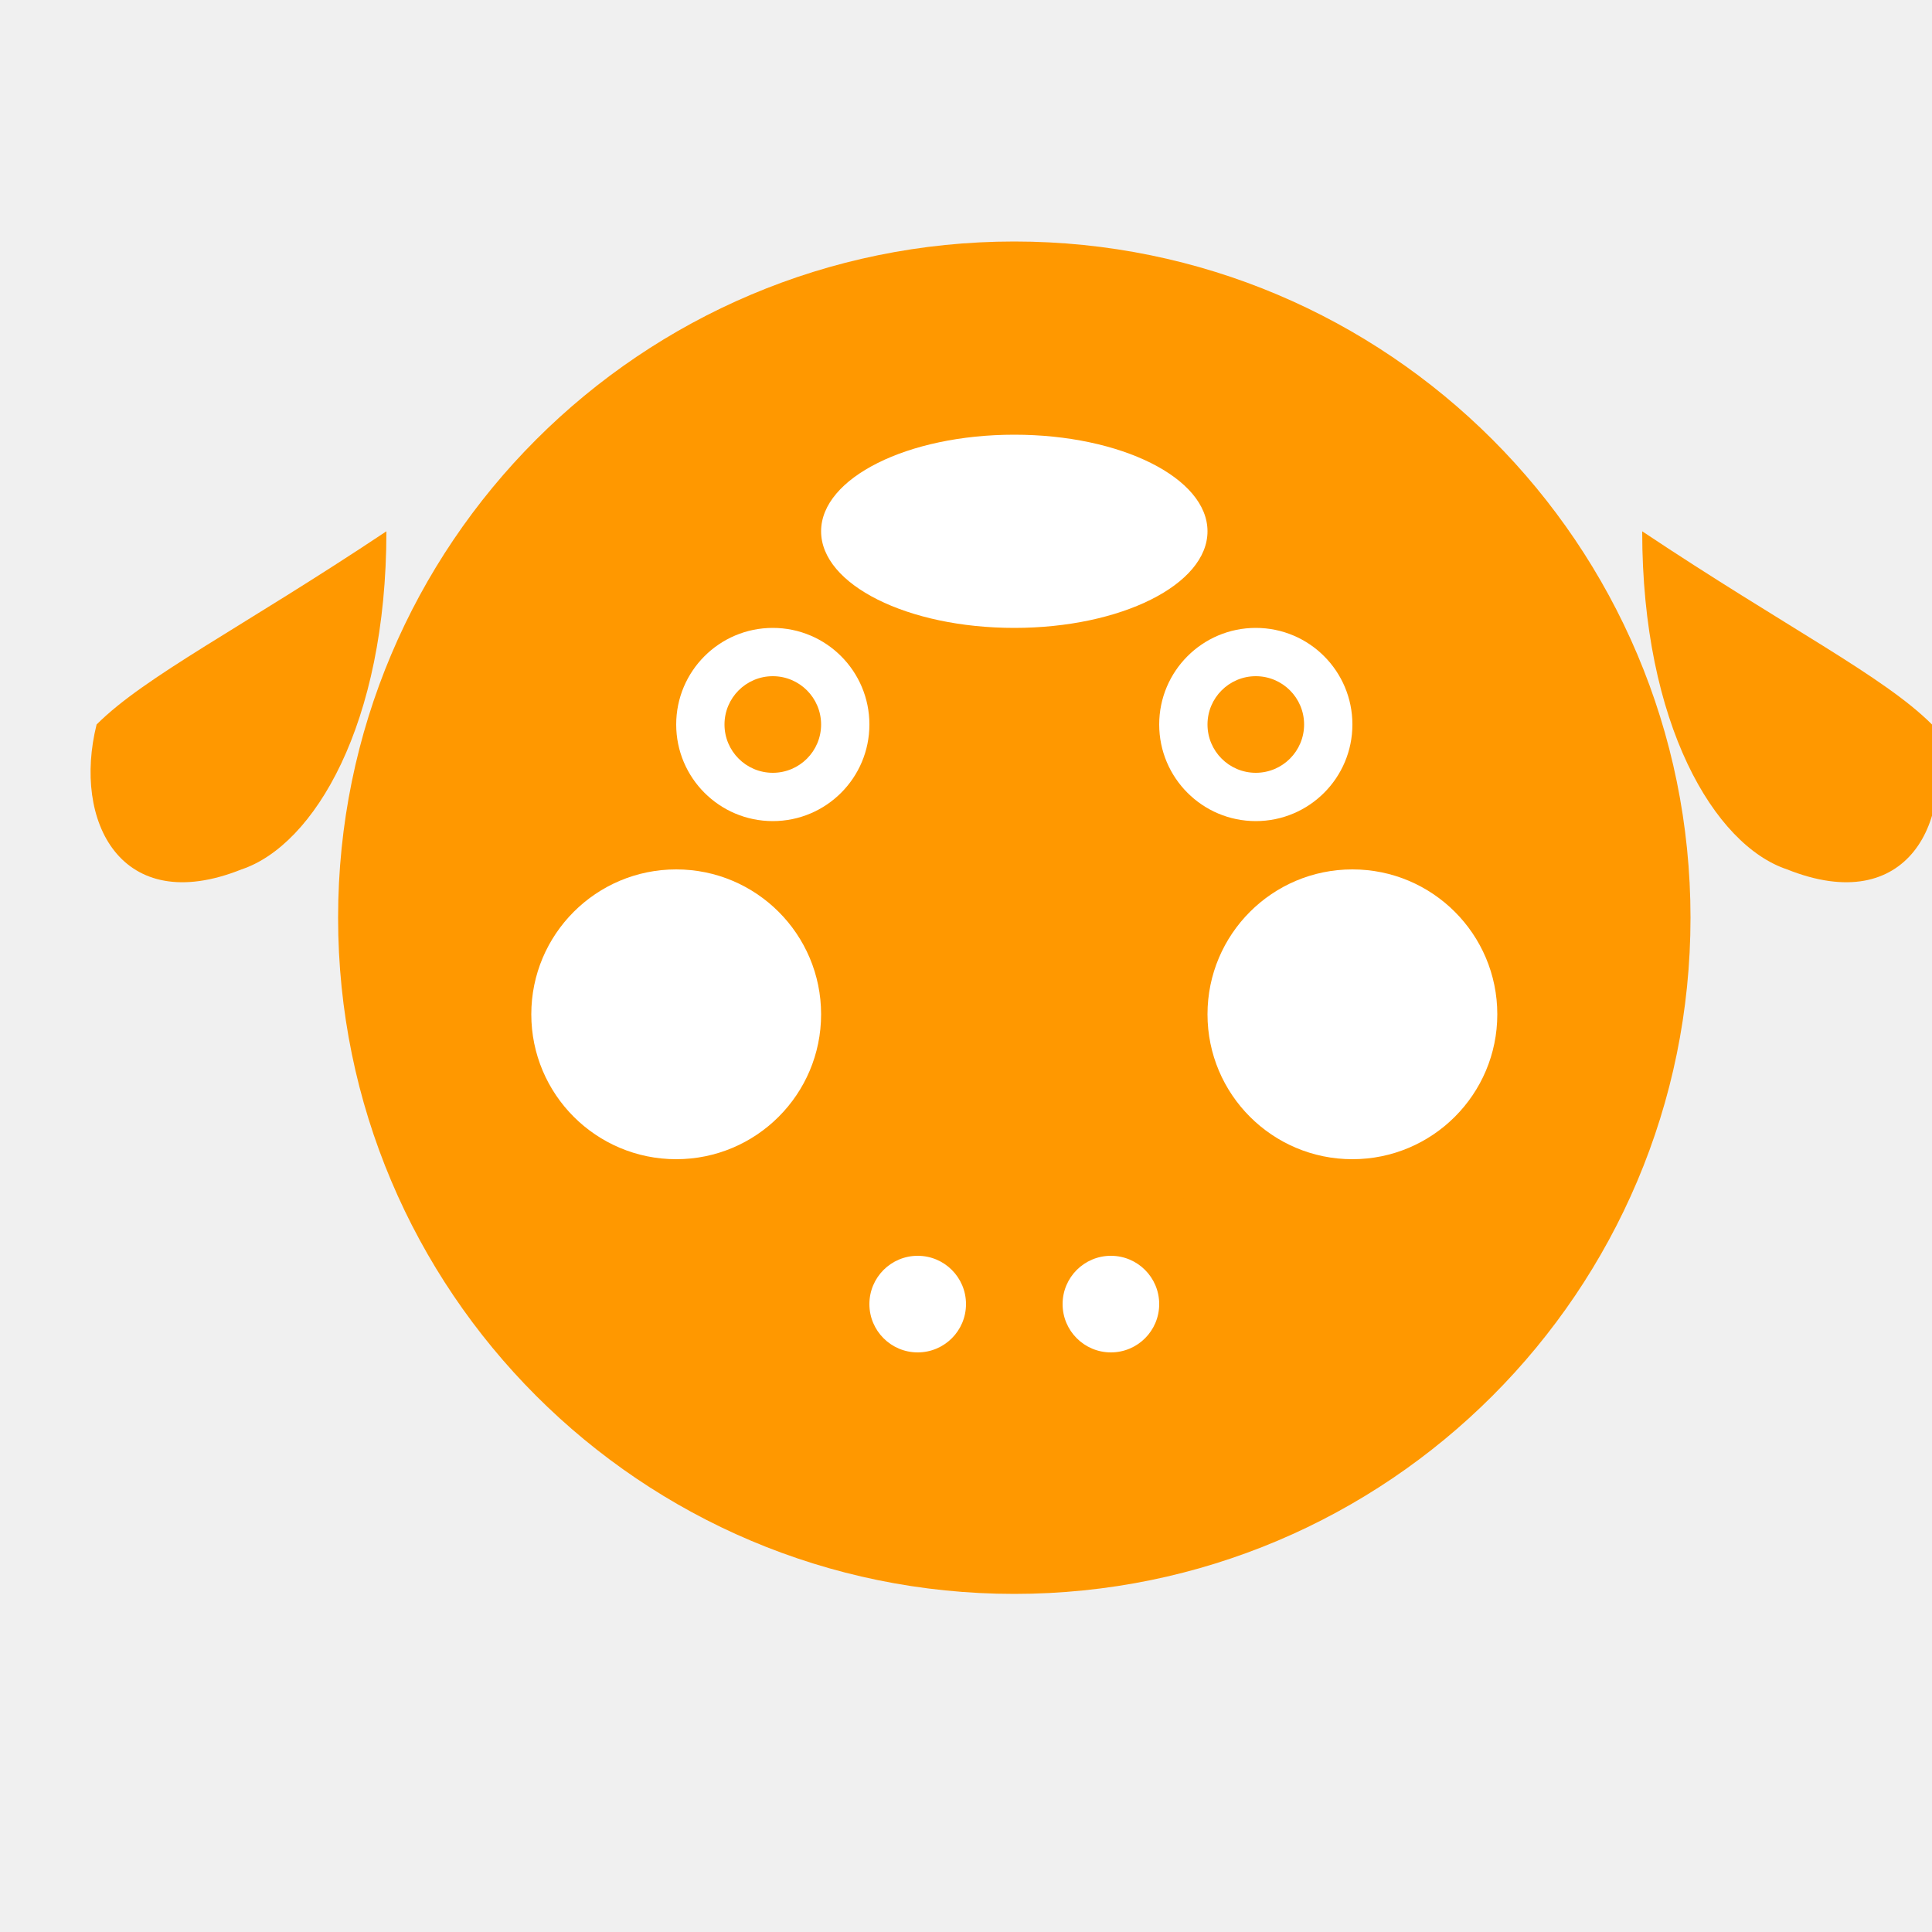
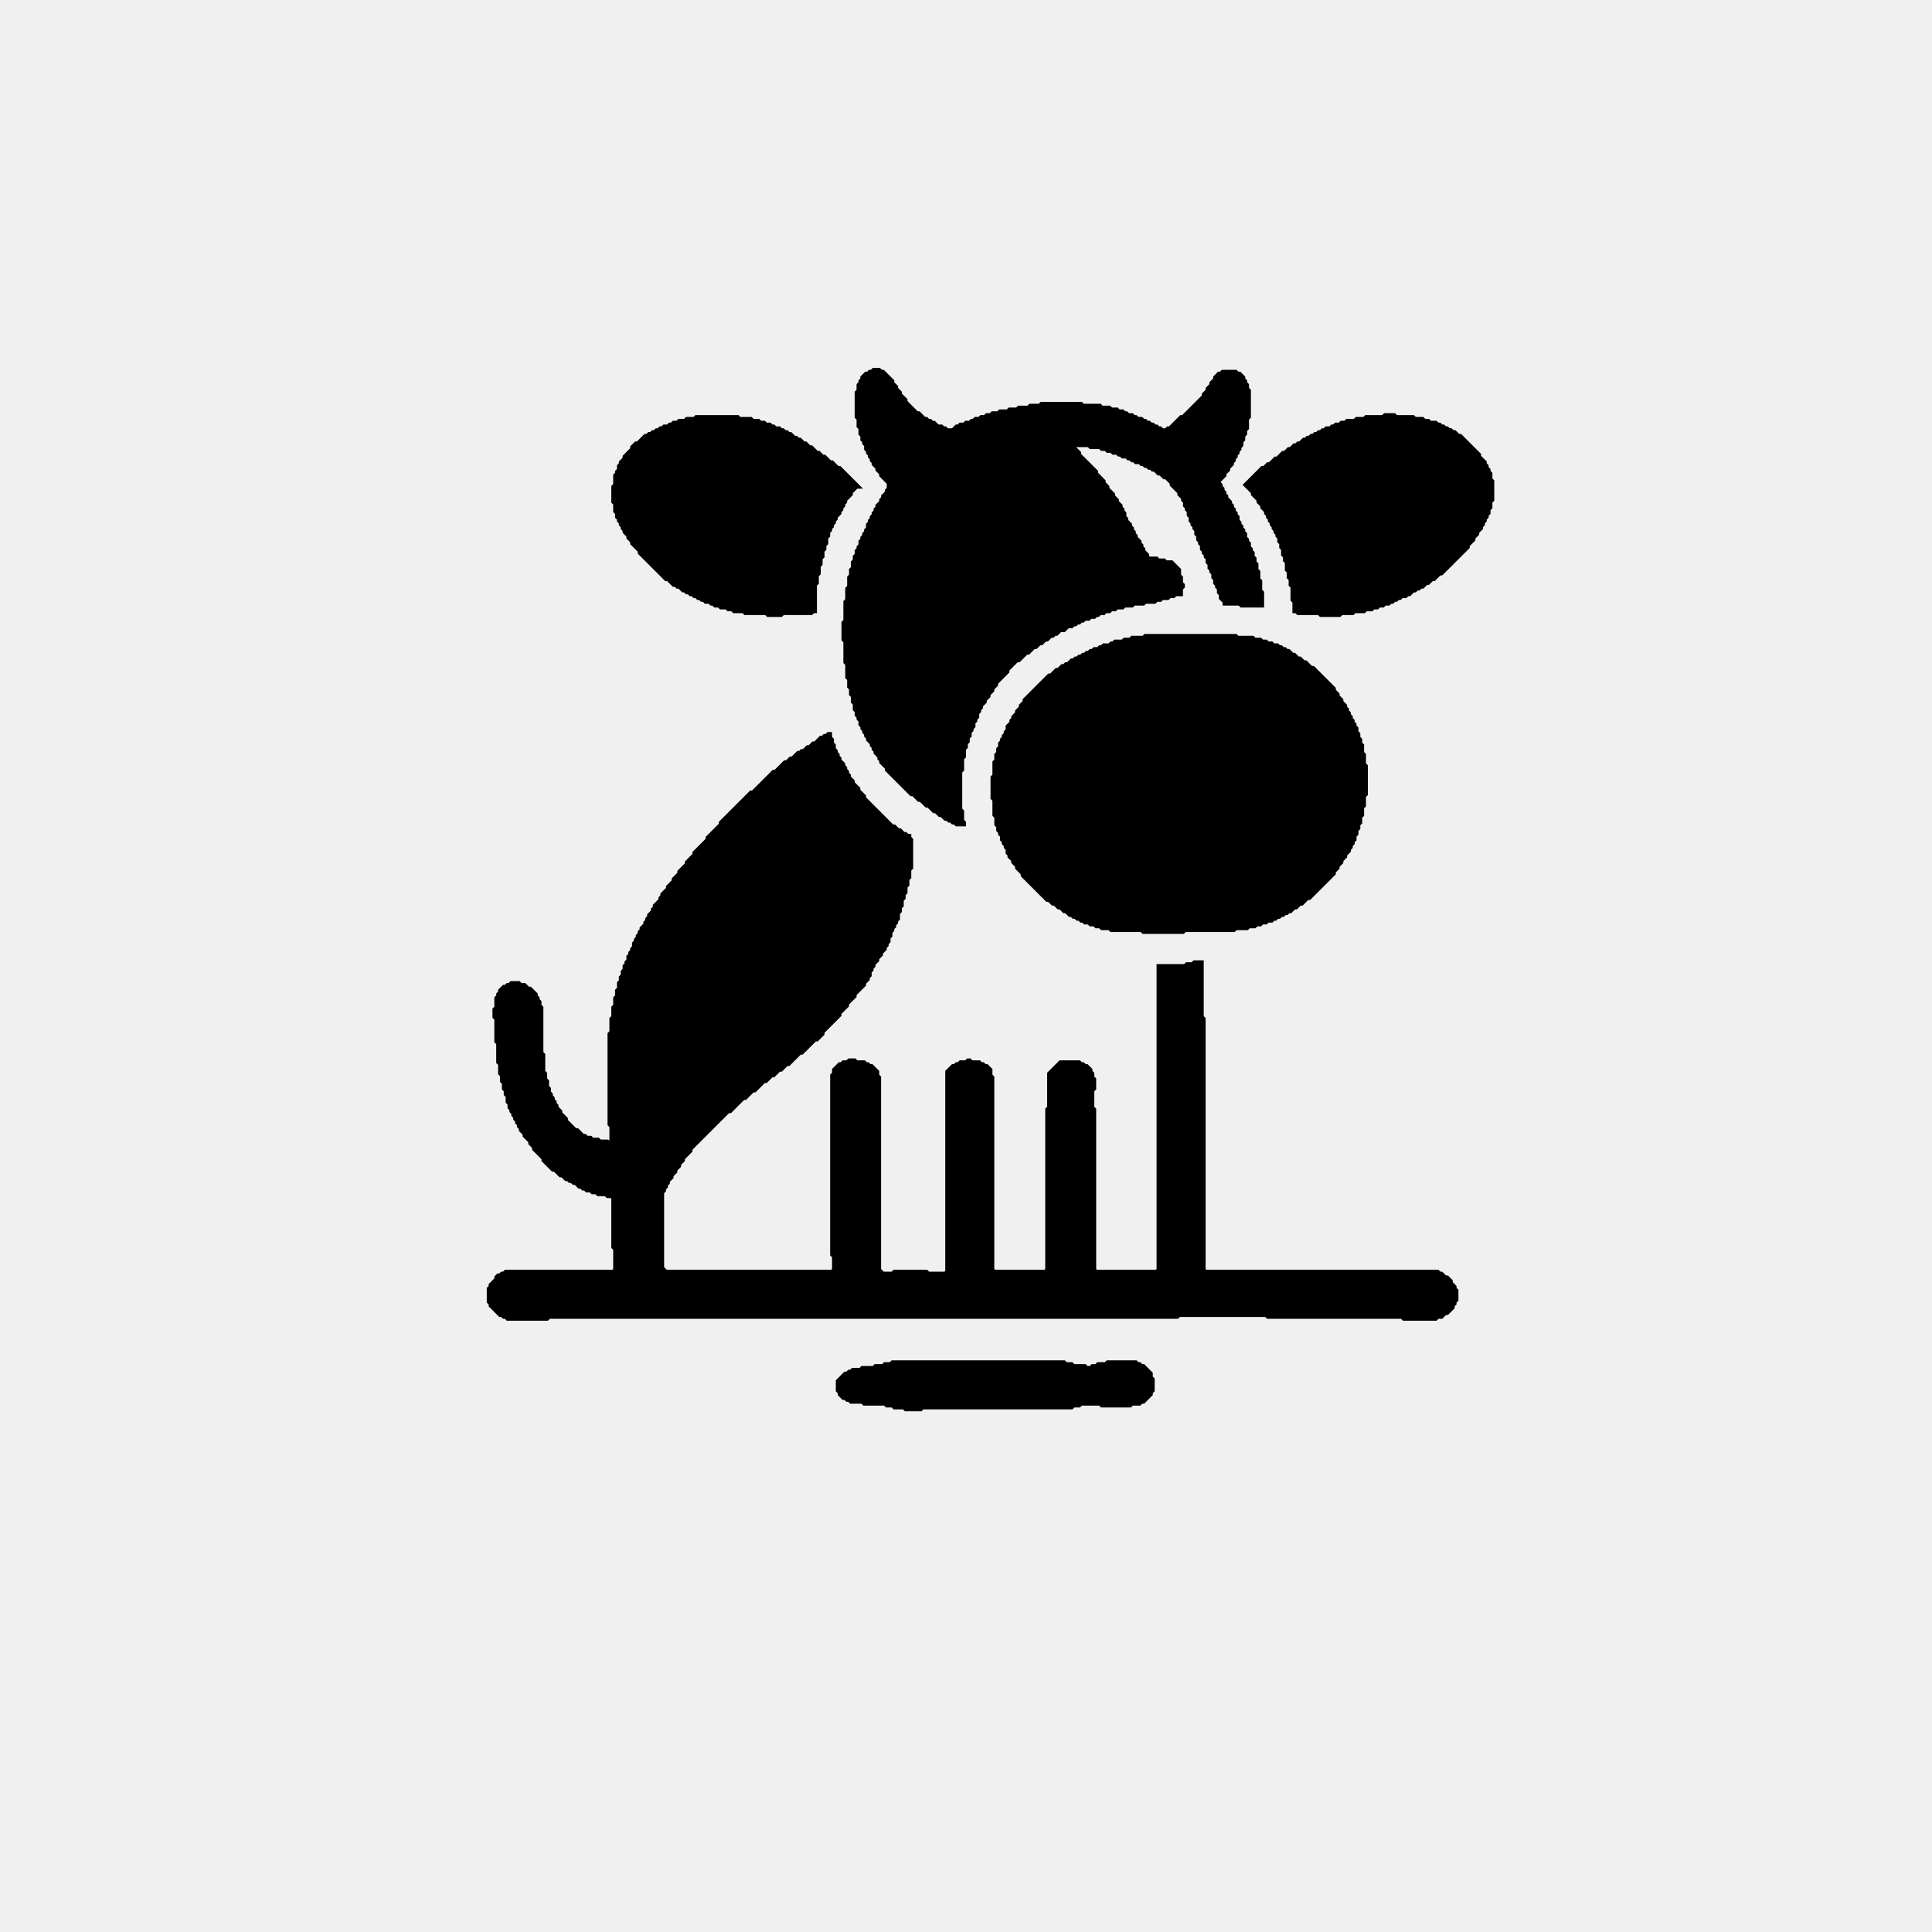
- <svg xmlns="http://www.w3.org/2000/svg" width="40px" height="40px" viewBox="0 0 40 40" version="1.1">
-   <g stroke="none" stroke-width="1" fill="none" fill-rule="evenodd">
-     <g transform="translate(2, 5)" fill="#FF9800" fill-rule="nonzero">
-       <path d="M33,14 C33,21.732 26.732,28 19,28 C11.268,28 5,21.732 5,14 C5,6.268 11.268,0 19,0 C26.732,0 33,6.268 33,14 Z" />
-       <path d="M6,6 C3,8 1,9 0,10 C-0.5,12 0.5,14 3,13 C4.5,12.5 6,10 6,6 Z" />
-       <path d="M32,6 C35,8 37,9 38,10 C38.5,12 37.5,14 35,13 C33.5,12.5 32,10 32,6 Z" />
-       <path d="M19,18 C17,18 15,19 15,22 C15,25 17,26 19,26 C21,26 23,25 23,22 C23,19 21,18 19,18 Z" />
-       <ellipse fill="#FFFFFF" cx="17" cy="22" rx="1" ry="1" />
-       <ellipse fill="#FFFFFF" cx="21" cy="22" rx="1" ry="1" />
-       <ellipse fill="#FFFFFF" cx="14" cy="10" rx="2" ry="2" />
-       <ellipse cx="14" cy="10" rx="1" ry="1" />
-       <ellipse fill="#FFFFFF" cx="24" cy="10" rx="2" ry="2" />
-       <ellipse cx="24" cy="10" rx="1" ry="1" />
-       <ellipse fill="#FFFFFF" cx="12" cy="16" rx="3" ry="3" />
-       <ellipse fill="#FFFFFF" cx="26" cy="16" rx="3" ry="3" />
-       <ellipse fill="#FFFFFF" cx="19" cy="6" rx="4" ry="2" />
-     </g>
-   </g>
+ <svg xmlns="http://www.w3.org/2000/svg" viewBox="0 0 1024 1024">
+   <path d="M 473,722 L 472,723 L 469,723 L 468,724 L 464,724 L 463,725 L 457,725 L 456,726 L 452,726 L 451,727 L 450,727 L 449,728 L 448,728 L 444,732 L 444,737 L 445,738 L 445,739 L 447,741 L 448,741 L 449,742 L 450,742 L 451,743 L 457,743 L 458,744 L 469,744 L 470,745 L 473,745 L 474,746 L 479,746 L 480,747 L 488,747 L 489,746 L 568,746 L 569,745 L 572,745 L 573,744 L 583,744 L 584,745 L 599,745 L 600,744 L 604,744 L 605,743 L 606,743 L 610,739 L 610,738 L 611,737 L 611,731 L 610,730 L 610,728 L 606,724 L 605,724 L 604,723 L 603,723 L 602,722 L 587,722 L 586,723 L 582,723 L 581,724 L 579,724 L 578,725 L 576,725 L 575,724 L 569,724 L 568,723 L 565,723 L 564,722 Z" fill="black" stroke="black" stroke-width="2" />
+   <path d="M 439,389 L 438,390 L 437,390 L 436,391 L 435,391 L 432,394 L 431,394 L 429,396 L 428,396 L 426,398 L 425,398 L 424,399 L 423,399 L 420,402 L 419,402 L 417,404 L 416,404 L 411,409 L 410,409 L 399,420 L 398,420 L 382,436 L 382,437 L 375,444 L 375,445 L 368,452 L 368,453 L 364,457 L 364,458 L 360,462 L 360,463 L 357,466 L 357,467 L 354,470 L 354,471 L 351,474 L 351,475 L 350,476 L 350,477 L 347,480 L 347,481 L 346,482 L 346,483 L 344,485 L 344,486 L 343,487 L 343,488 L 342,489 L 342,490 L 340,492 L 340,493 L 339,494 L 339,495 L 338,496 L 338,497 L 337,498 L 337,499 L 336,500 L 336,502 L 335,503 L 335,504 L 334,505 L 334,506 L 333,507 L 333,509 L 332,510 L 332,511 L 331,512 L 331,514 L 330,515 L 330,517 L 329,518 L 329,520 L 328,521 L 328,524 L 327,525 L 327,528 L 326,529 L 326,533 L 325,534 L 325,539 L 324,540 L 324,547 L 323,548 L 323,596 L 324,597 L 324,605 L 323,606 L 322,605 L 318,605 L 317,604 L 314,604 L 313,603 L 311,603 L 310,602 L 309,602 L 306,599 L 305,599 L 300,594 L 300,593 L 297,590 L 297,589 L 295,587 L 295,586 L 294,585 L 294,584 L 293,583 L 293,582 L 292,581 L 292,580 L 291,579 L 291,577 L 290,576 L 290,573 L 289,572 L 289,569 L 288,568 L 288,559 L 287,558 L 287,534 L 286,533 L 286,531 L 285,530 L 285,529 L 284,528 L 284,527 L 281,524 L 280,524 L 278,522 L 276,522 L 275,521 L 271,521 L 270,522 L 269,522 L 268,523 L 267,523 L 265,525 L 265,526 L 264,527 L 264,528 L 263,529 L 263,534 L 262,535 L 262,539 L 263,540 L 263,552 L 264,553 L 264,563 L 265,564 L 265,569 L 266,570 L 266,573 L 267,574 L 267,577 L 268,578 L 268,580 L 269,581 L 269,584 L 270,585 L 270,587 L 271,588 L 271,589 L 272,590 L 272,591 L 273,592 L 273,593 L 274,594 L 274,595 L 275,596 L 275,597 L 276,598 L 276,599 L 278,601 L 278,602 L 281,605 L 281,606 L 283,608 L 283,609 L 288,614 L 288,615 L 293,620 L 294,620 L 297,623 L 298,623 L 300,625 L 301,625 L 302,626 L 303,626 L 304,627 L 305,627 L 307,629 L 308,629 L 309,630 L 310,630 L 311,631 L 313,631 L 314,632 L 316,632 L 317,633 L 321,633 L 322,634 L 324,634 L 325,635 L 325,661 L 326,662 L 326,673 L 325,674 L 268,674 L 267,675 L 266,675 L 265,676 L 264,676 L 263,677 L 263,678 L 260,681 L 260,682 L 259,683 L 259,690 L 260,691 L 260,692 L 265,697 L 266,697 L 267,698 L 268,698 L 269,699 L 290,699 L 291,698 L 624,698 L 625,697 L 671,697 L 672,698 L 743,698 L 744,699 L 761,699 L 762,698 L 764,698 L 766,696 L 767,696 L 770,693 L 770,692 L 771,691 L 771,690 L 772,689 L 772,684 L 771,683 L 771,682 L 769,680 L 769,679 L 767,677 L 766,677 L 764,675 L 763,675 L 762,674 L 639,674 L 638,673 L 638,540 L 637,539 L 637,510 L 633,510 L 632,511 L 629,511 L 628,512 L 614,512 L 614,673 L 613,674 L 581,674 L 580,673 L 580,588 L 579,587 L 579,578 L 580,577 L 580,572 L 579,571 L 579,569 L 578,568 L 578,567 L 576,565 L 575,565 L 574,564 L 573,564 L 572,563 L 562,563 L 556,569 L 556,587 L 555,588 L 555,673 L 554,674 L 527,674 L 526,673 L 526,571 L 525,570 L 525,567 L 523,565 L 522,565 L 521,564 L 520,564 L 519,563 L 515,563 L 514,562 L 513,562 L 512,563 L 509,563 L 508,564 L 507,564 L 506,565 L 505,565 L 502,568 L 502,674 L 501,675 L 492,675 L 491,674 L 474,674 L 473,675 L 468,675 L 466,673 L 466,571 L 465,570 L 465,568 L 462,565 L 461,565 L 460,564 L 459,564 L 458,563 L 454,563 L 453,562 L 450,562 L 449,563 L 447,563 L 446,564 L 445,564 L 442,567 L 442,569 L 441,570 L 441,665 L 442,666 L 442,673 L 441,674 L 353,674 L 351,672 L 351,632 L 352,631 L 352,630 L 353,629 L 353,628 L 354,627 L 354,626 L 356,624 L 356,623 L 358,621 L 358,620 L 360,618 L 360,617 L 362,615 L 362,614 L 366,610 L 366,609 L 386,589 L 387,589 L 394,582 L 395,582 L 399,578 L 400,578 L 405,573 L 406,573 L 409,570 L 410,570 L 413,567 L 414,567 L 417,564 L 418,564 L 424,558 L 425,558 L 432,551 L 433,551 L 436,548 L 436,547 L 445,538 L 445,537 L 449,533 L 449,532 L 453,528 L 453,527 L 458,522 L 458,521 L 460,519 L 460,518 L 461,517 L 461,515 L 462,514 L 462,513 L 463,512 L 463,511 L 465,509 L 465,508 L 467,506 L 467,505 L 469,503 L 469,502 L 470,501 L 470,500 L 471,499 L 471,497 L 472,496 L 472,494 L 473,493 L 473,492 L 474,491 L 474,490 L 475,489 L 475,488 L 476,487 L 476,484 L 477,483 L 477,481 L 478,480 L 478,477 L 479,476 L 479,474 L 480,473 L 480,470 L 481,469 L 481,466 L 482,465 L 482,461 L 483,460 L 483,445 L 482,444 L 482,443 L 481,443 L 480,442 L 479,442 L 477,440 L 476,440 L 474,438 L 473,438 L 458,423 L 458,422 L 455,419 L 455,418 L 452,415 L 452,414 L 450,412 L 450,411 L 449,410 L 449,409 L 448,408 L 448,407 L 447,406 L 447,405 L 445,403 L 445,402 L 444,401 L 444,400 L 443,399 L 443,398 L 442,397 L 442,395 L 441,394 L 441,392 L 440,391 L 440,389 Z" fill="black" stroke="black" stroke-width="2" />
+   <path d="M 607,337 L 606,338 L 600,338 L 599,339 L 596,339 L 595,340 L 591,340 L 590,341 L 589,341 L 588,342 L 585,342 L 584,343 L 583,343 L 582,344 L 580,344 L 579,345 L 578,345 L 577,346 L 576,346 L 575,347 L 574,347 L 573,348 L 572,348 L 571,349 L 570,349 L 569,350 L 568,350 L 566,352 L 565,352 L 564,353 L 563,353 L 561,355 L 560,355 L 557,358 L 556,358 L 543,371 L 543,372 L 541,374 L 541,375 L 539,377 L 539,378 L 537,380 L 537,381 L 536,382 L 536,383 L 534,385 L 534,387 L 533,388 L 533,389 L 532,390 L 532,391 L 531,392 L 531,393 L 530,394 L 530,396 L 529,397 L 529,399 L 528,400 L 528,403 L 527,404 L 527,411 L 526,412 L 526,423 L 527,424 L 527,432 L 528,433 L 528,437 L 529,438 L 529,440 L 530,441 L 530,442 L 531,443 L 531,445 L 532,446 L 532,447 L 533,448 L 533,449 L 534,450 L 534,452 L 535,453 L 535,454 L 537,456 L 537,457 L 539,459 L 539,460 L 542,463 L 542,464 L 555,477 L 556,477 L 558,479 L 559,479 L 561,481 L 562,481 L 564,483 L 565,483 L 567,485 L 568,485 L 569,486 L 570,486 L 571,487 L 572,487 L 573,488 L 574,488 L 575,489 L 577,489 L 578,490 L 580,490 L 581,491 L 583,491 L 584,492 L 588,492 L 589,493 L 605,493 L 606,494 L 627,494 L 628,493 L 654,493 L 655,492 L 661,492 L 662,491 L 665,491 L 666,490 L 668,490 L 669,489 L 671,489 L 672,488 L 674,488 L 675,487 L 676,487 L 677,486 L 678,486 L 679,485 L 680,485 L 681,484 L 682,484 L 683,483 L 684,483 L 686,481 L 687,481 L 689,479 L 690,479 L 693,476 L 694,476 L 707,463 L 707,462 L 709,460 L 709,459 L 711,457 L 711,456 L 713,454 L 713,453 L 715,451 L 715,450 L 716,449 L 716,448 L 717,447 L 717,446 L 718,445 L 718,443 L 719,442 L 719,440 L 720,439 L 720,437 L 721,436 L 721,433 L 722,432 L 722,428 L 723,427 L 723,422 L 724,421 L 724,406 L 723,405 L 723,400 L 722,399 L 722,395 L 721,394 L 721,392 L 720,391 L 720,389 L 719,388 L 719,386 L 718,385 L 718,384 L 717,383 L 717,382 L 716,381 L 716,380 L 715,379 L 715,378 L 714,377 L 714,376 L 713,375 L 713,374 L 711,372 L 711,371 L 709,369 L 709,368 L 707,366 L 707,365 L 696,354 L 695,354 L 692,351 L 691,351 L 689,349 L 688,349 L 686,347 L 685,347 L 683,345 L 682,345 L 681,344 L 680,344 L 679,343 L 678,343 L 677,342 L 675,342 L 674,341 L 672,341 L 671,340 L 669,340 L 668,339 L 665,339 L 664,338 L 656,338 L 655,337 Z" fill="black" stroke="black" stroke-width="2" />
+   <path d="M 636,293 Z" fill="black" stroke="black" stroke-width="2" />
+   <path d="M 369,221 L 368,222 L 364,222 L 363,223 L 360,223 L 359,224 L 357,224 L 356,225 L 355,225 L 354,226 L 352,226 L 351,227 L 350,227 L 349,228 L 348,228 L 347,229 L 346,229 L 345,230 L 344,230 L 343,231 L 342,231 L 338,235 L 337,235 L 335,237 L 335,238 L 331,242 L 331,243 L 329,245 L 329,246 L 328,247 L 328,249 L 327,250 L 327,251 L 326,252 L 326,257 L 325,258 L 325,266 L 326,267 L 326,271 L 327,272 L 327,274 L 328,275 L 328,276 L 329,277 L 329,278 L 330,279 L 330,280 L 331,281 L 331,282 L 333,284 L 333,285 L 335,287 L 335,288 L 339,292 L 339,293 L 353,307 L 354,307 L 357,310 L 358,310 L 359,311 L 360,311 L 362,313 L 363,313 L 364,314 L 365,314 L 366,315 L 367,315 L 368,316 L 369,316 L 370,317 L 371,317 L 372,318 L 373,318 L 374,319 L 376,319 L 377,320 L 378,320 L 379,321 L 381,321 L 382,322 L 385,322 L 386,323 L 388,323 L 389,324 L 394,324 L 395,325 L 406,325 L 407,326 L 414,326 L 415,325 L 430,325 L 431,324 L 432,324 L 432,310 L 433,309 L 433,305 L 434,304 L 434,300 L 435,299 L 435,296 L 436,295 L 436,292 L 437,291 L 437,289 L 438,288 L 438,285 L 439,284 L 439,282 L 440,281 L 440,280 L 441,279 L 441,278 L 442,277 L 442,276 L 443,275 L 443,274 L 445,272 L 445,271 L 446,270 L 446,269 L 447,268 L 447,267 L 448,266 L 448,265 L 451,262 L 451,261 L 454,258 L 455,258 L 445,248 L 444,248 L 441,245 L 440,245 L 437,242 L 436,242 L 434,240 L 433,240 L 430,237 L 429,237 L 427,235 L 426,235 L 424,233 L 423,233 L 422,232 L 421,232 L 419,230 L 418,230 L 417,229 L 416,229 L 415,228 L 414,228 L 413,227 L 411,227 L 410,226 L 409,226 L 408,225 L 406,225 L 405,224 L 403,224 L 402,223 L 399,223 L 398,222 L 392,222 L 391,221 Z" fill="black" stroke="black" stroke-width="2" />
+   <path d="M 734,220 L 733,221 L 724,221 L 723,222 L 719,222 L 718,223 L 714,223 L 713,224 L 711,224 L 710,225 L 708,225 L 707,226 L 706,226 L 705,227 L 703,227 L 702,228 L 701,228 L 700,229 L 699,229 L 698,230 L 697,230 L 696,231 L 695,231 L 694,232 L 693,232 L 692,233 L 691,233 L 689,235 L 688,235 L 687,236 L 686,236 L 684,238 L 683,238 L 681,240 L 680,240 L 677,243 L 676,243 L 673,246 L 672,246 L 670,248 L 669,248 L 660,257 L 664,261 L 664,262 L 667,265 L 667,266 L 669,268 L 669,269 L 671,271 L 671,272 L 672,273 L 672,274 L 673,275 L 673,276 L 674,277 L 674,278 L 675,279 L 675,280 L 676,281 L 676,282 L 677,283 L 677,284 L 678,285 L 678,287 L 679,288 L 679,290 L 680,291 L 680,294 L 681,295 L 681,297 L 682,298 L 682,302 L 683,303 L 683,306 L 684,307 L 684,310 L 685,311 L 685,318 L 686,319 L 686,324 L 687,324 L 688,325 L 699,325 L 700,326 L 710,326 L 711,325 L 717,325 L 718,324 L 723,324 L 724,323 L 727,323 L 728,322 L 730,322 L 731,321 L 733,321 L 734,320 L 736,320 L 737,319 L 738,319 L 739,318 L 740,318 L 741,317 L 742,317 L 743,316 L 745,316 L 746,315 L 747,315 L 749,313 L 750,313 L 751,312 L 752,312 L 753,311 L 754,311 L 756,309 L 757,309 L 759,307 L 760,307 L 763,304 L 764,304 L 778,290 L 778,289 L 781,286 L 781,285 L 783,283 L 783,282 L 785,280 L 785,279 L 786,278 L 786,277 L 787,276 L 787,275 L 788,274 L 788,273 L 789,272 L 789,270 L 790,269 L 790,266 L 791,265 L 791,255 L 790,254 L 790,251 L 789,250 L 789,249 L 788,248 L 788,247 L 787,246 L 787,245 L 784,242 L 784,241 L 774,231 L 773,231 L 771,229 L 770,229 L 769,228 L 768,228 L 767,227 L 766,227 L 765,226 L 764,226 L 763,225 L 762,225 L 761,224 L 758,224 L 757,223 L 755,223 L 754,222 L 750,222 L 749,221 L 740,221 L 739,220 Z" fill="black" stroke="black" stroke-width="2" />
+   <path d="M 463,196 L 462,197 L 461,197 L 460,198 L 459,198 L 457,200 L 457,201 L 456,202 L 456,203 L 455,204 L 455,207 L 454,208 L 454,221 L 455,222 L 455,226 L 456,227 L 456,230 L 457,231 L 457,233 L 458,234 L 458,235 L 459,236 L 459,238 L 460,239 L 460,240 L 461,241 L 461,242 L 462,243 L 462,244 L 463,245 L 463,246 L 465,248 L 465,249 L 467,251 L 467,252 L 471,256 L 471,259 L 470,260 L 470,261 L 468,263 L 468,264 L 467,265 L 467,266 L 465,268 L 465,269 L 464,270 L 464,271 L 463,272 L 463,273 L 462,274 L 462,275 L 461,276 L 461,277 L 460,278 L 460,280 L 459,281 L 459,282 L 458,283 L 458,284 L 457,285 L 457,286 L 456,287 L 456,289 L 455,290 L 455,291 L 454,292 L 454,294 L 453,295 L 453,297 L 452,298 L 452,301 L 451,302 L 451,305 L 450,306 L 450,311 L 449,312 L 449,318 L 448,319 L 448,329 L 447,330 L 447,339 L 448,340 L 448,351 L 449,352 L 449,359 L 450,360 L 450,364 L 451,365 L 451,368 L 452,369 L 452,372 L 453,373 L 453,376 L 454,377 L 454,379 L 455,380 L 455,381 L 456,382 L 456,384 L 457,385 L 457,386 L 458,387 L 458,388 L 459,389 L 459,390 L 460,391 L 460,392 L 462,394 L 462,395 L 463,396 L 463,397 L 464,398 L 464,399 L 466,401 L 466,402 L 467,403 L 467,404 L 470,407 L 470,408 L 483,421 L 484,421 L 487,424 L 488,424 L 491,427 L 492,427 L 495,430 L 496,430 L 498,432 L 499,432 L 501,434 L 502,434 L 503,435 L 504,435 L 505,436 L 506,436 L 507,437 L 511,437 L 511,436 L 510,435 L 510,430 L 509,429 L 509,409 L 510,408 L 510,402 L 511,401 L 511,397 L 512,396 L 512,394 L 513,393 L 513,391 L 514,390 L 514,388 L 515,387 L 515,386 L 516,385 L 516,383 L 517,382 L 517,381 L 518,380 L 518,378 L 519,377 L 519,376 L 520,375 L 520,374 L 522,372 L 522,371 L 524,369 L 524,368 L 526,366 L 526,365 L 528,363 L 528,362 L 534,356 L 534,355 L 539,350 L 540,350 L 544,346 L 545,346 L 548,343 L 549,343 L 551,341 L 552,341 L 554,339 L 555,339 L 557,337 L 558,337 L 559,336 L 560,336 L 562,334 L 564,334 L 566,332 L 568,332 L 569,331 L 570,331 L 571,330 L 572,330 L 573,329 L 574,329 L 575,328 L 577,328 L 578,327 L 580,327 L 581,326 L 582,326 L 583,325 L 585,325 L 586,324 L 588,324 L 589,323 L 591,323 L 592,322 L 595,322 L 596,321 L 600,321 L 601,320 L 606,320 L 607,319 L 612,319 L 613,318 L 615,318 L 616,317 L 619,317 L 620,316 L 622,316 L 623,315 L 626,315 L 626,312 L 627,311 L 627,310 L 626,309 L 626,306 L 625,305 L 625,302 L 621,298 L 618,298 L 617,297 L 614,297 L 613,296 L 609,296 L 608,295 L 608,294 L 606,292 L 606,291 L 605,290 L 605,289 L 604,288 L 604,287 L 602,285 L 602,284 L 601,283 L 601,282 L 600,281 L 600,280 L 599,279 L 599,278 L 597,276 L 597,275 L 596,274 L 596,272 L 595,271 L 595,270 L 594,269 L 594,268 L 592,266 L 592,265 L 590,263 L 590,262 L 587,259 L 587,258 L 585,256 L 585,255 L 581,251 L 581,250 L 572,241 L 572,240 L 570,238 L 569,238 L 568,237 L 569,236 L 577,236 L 578,237 L 583,237 L 584,238 L 586,238 L 587,239 L 589,239 L 590,240 L 592,240 L 593,241 L 594,241 L 595,242 L 597,242 L 598,243 L 599,243 L 600,244 L 601,244 L 602,245 L 604,245 L 605,246 L 606,246 L 607,247 L 608,247 L 609,248 L 610,248 L 611,249 L 612,249 L 614,251 L 615,251 L 617,253 L 618,253 L 621,256 L 621,257 L 625,261 L 625,262 L 627,264 L 627,265 L 628,266 L 628,268 L 629,269 L 629,270 L 630,271 L 630,273 L 631,274 L 631,276 L 632,277 L 632,278 L 633,279 L 633,280 L 634,281 L 634,283 L 635,284 L 635,286 L 636,287 L 636,288 L 637,289 L 637,291 L 638,292 L 638,293 L 639,294 L 639,295 L 640,296 L 640,298 L 641,299 L 641,301 L 642,302 L 642,303 L 643,304 L 643,306 L 644,307 L 644,309 L 645,310 L 645,311 L 646,312 L 646,314 L 647,315 L 647,317 L 649,319 L 649,320 L 657,320 L 658,321 L 669,321 L 669,314 L 668,313 L 668,308 L 667,307 L 667,303 L 666,302 L 666,299 L 665,298 L 665,296 L 664,295 L 664,293 L 663,292 L 663,291 L 662,290 L 662,288 L 661,287 L 661,286 L 660,285 L 660,283 L 659,282 L 659,281 L 658,280 L 658,279 L 657,278 L 657,277 L 656,276 L 656,274 L 655,273 L 655,272 L 654,271 L 654,270 L 653,269 L 653,268 L 652,267 L 652,266 L 650,264 L 650,263 L 649,262 L 649,261 L 648,260 L 648,259 L 647,258 L 647,257 L 646,256 L 646,255 L 649,252 L 649,251 L 651,249 L 651,248 L 653,246 L 653,245 L 654,244 L 654,243 L 655,242 L 655,241 L 656,240 L 656,239 L 657,238 L 657,237 L 658,236 L 658,234 L 659,233 L 659,231 L 660,230 L 660,228 L 661,227 L 661,222 L 662,221 L 662,207 L 661,206 L 661,204 L 660,203 L 660,202 L 659,201 L 659,200 L 657,198 L 656,198 L 655,197 L 648,197 L 647,198 L 646,198 L 644,200 L 644,201 L 642,203 L 642,204 L 640,206 L 640,207 L 638,209 L 638,210 L 627,221 L 626,221 L 620,227 L 619,227 L 618,228 L 616,228 L 615,227 L 614,227 L 613,226 L 612,226 L 611,225 L 610,225 L 609,224 L 608,224 L 607,223 L 606,223 L 605,222 L 603,222 L 602,221 L 601,221 L 600,220 L 598,220 L 597,219 L 596,219 L 595,218 L 593,218 L 592,217 L 589,217 L 588,216 L 584,216 L 583,215 L 574,215 L 573,214 L 552,214 L 551,215 L 546,215 L 545,216 L 540,216 L 539,217 L 535,217 L 534,218 L 530,218 L 529,219 L 526,219 L 525,220 L 523,220 L 522,221 L 520,221 L 519,222 L 517,222 L 516,223 L 515,223 L 514,224 L 512,224 L 511,225 L 509,225 L 508,226 L 507,226 L 505,228 L 502,228 L 501,227 L 500,227 L 499,226 L 497,226 L 495,224 L 494,224 L 493,223 L 492,223 L 491,222 L 490,222 L 487,219 L 486,219 L 480,213 L 480,212 L 477,209 L 477,208 L 475,206 L 475,205 L 473,203 L 473,202 L 468,197 L 467,197 L 466,196 Z" fill="black" stroke="black" stroke-width="2" />
</svg>
